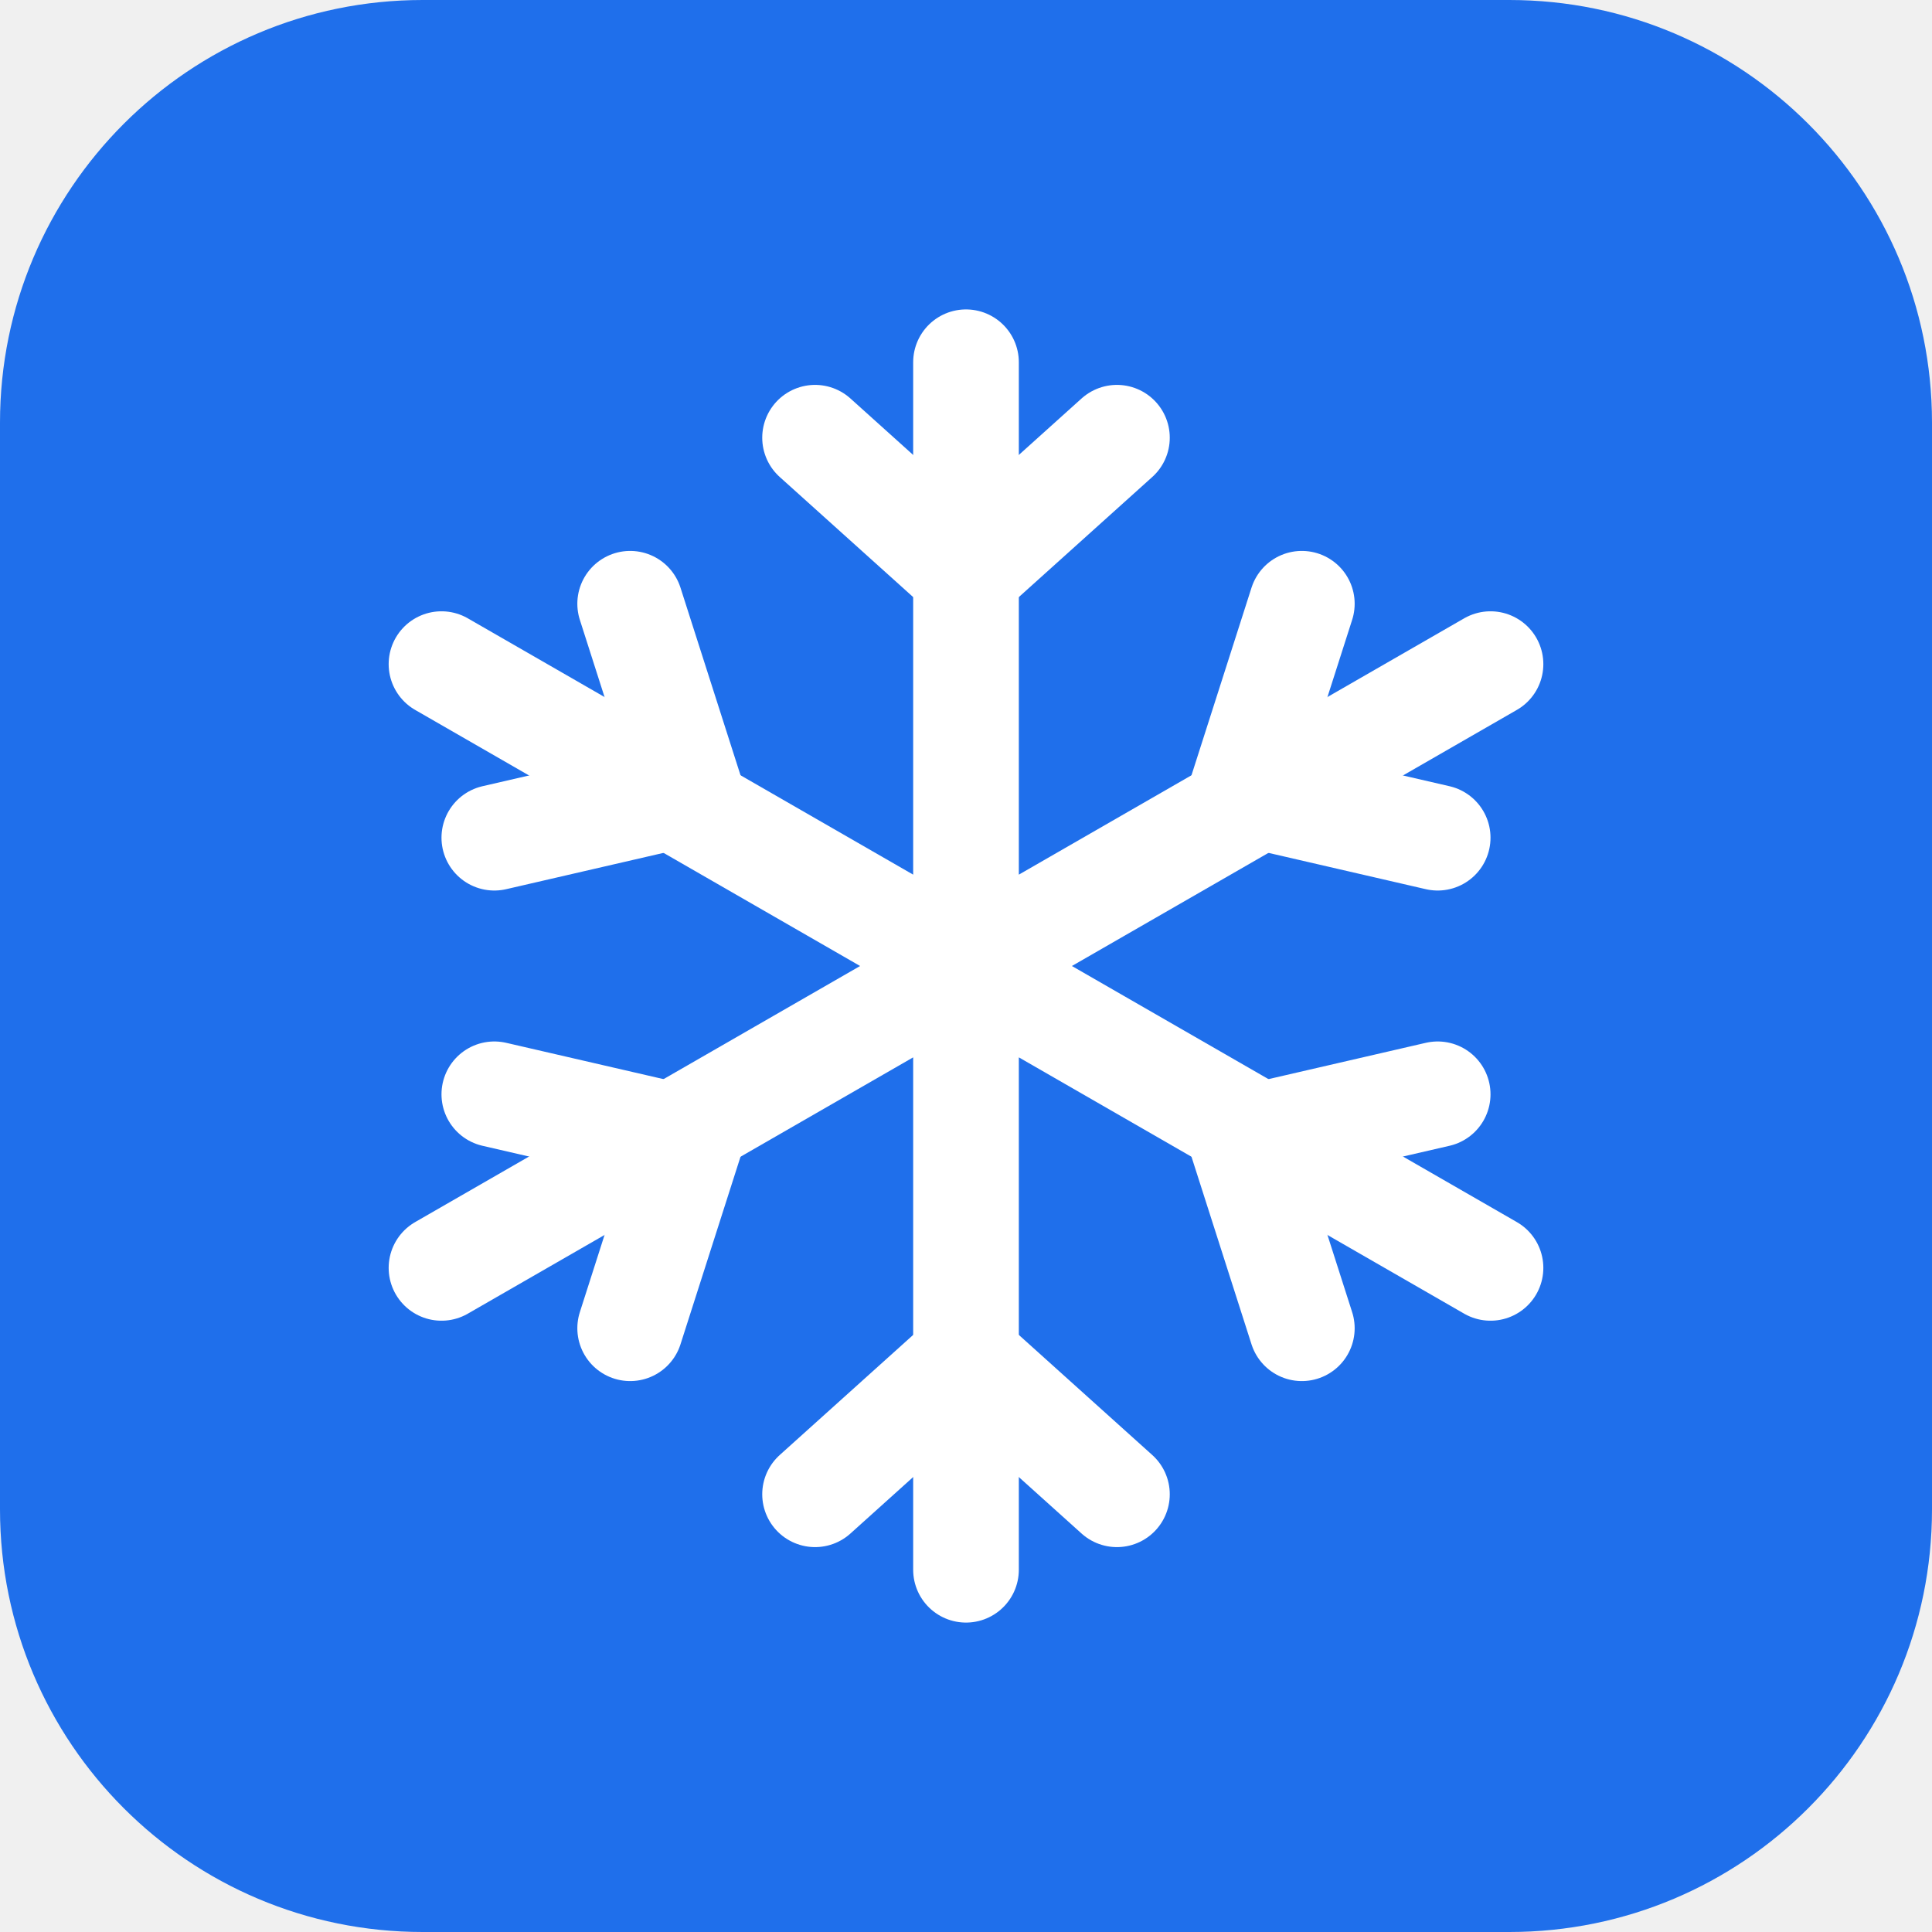
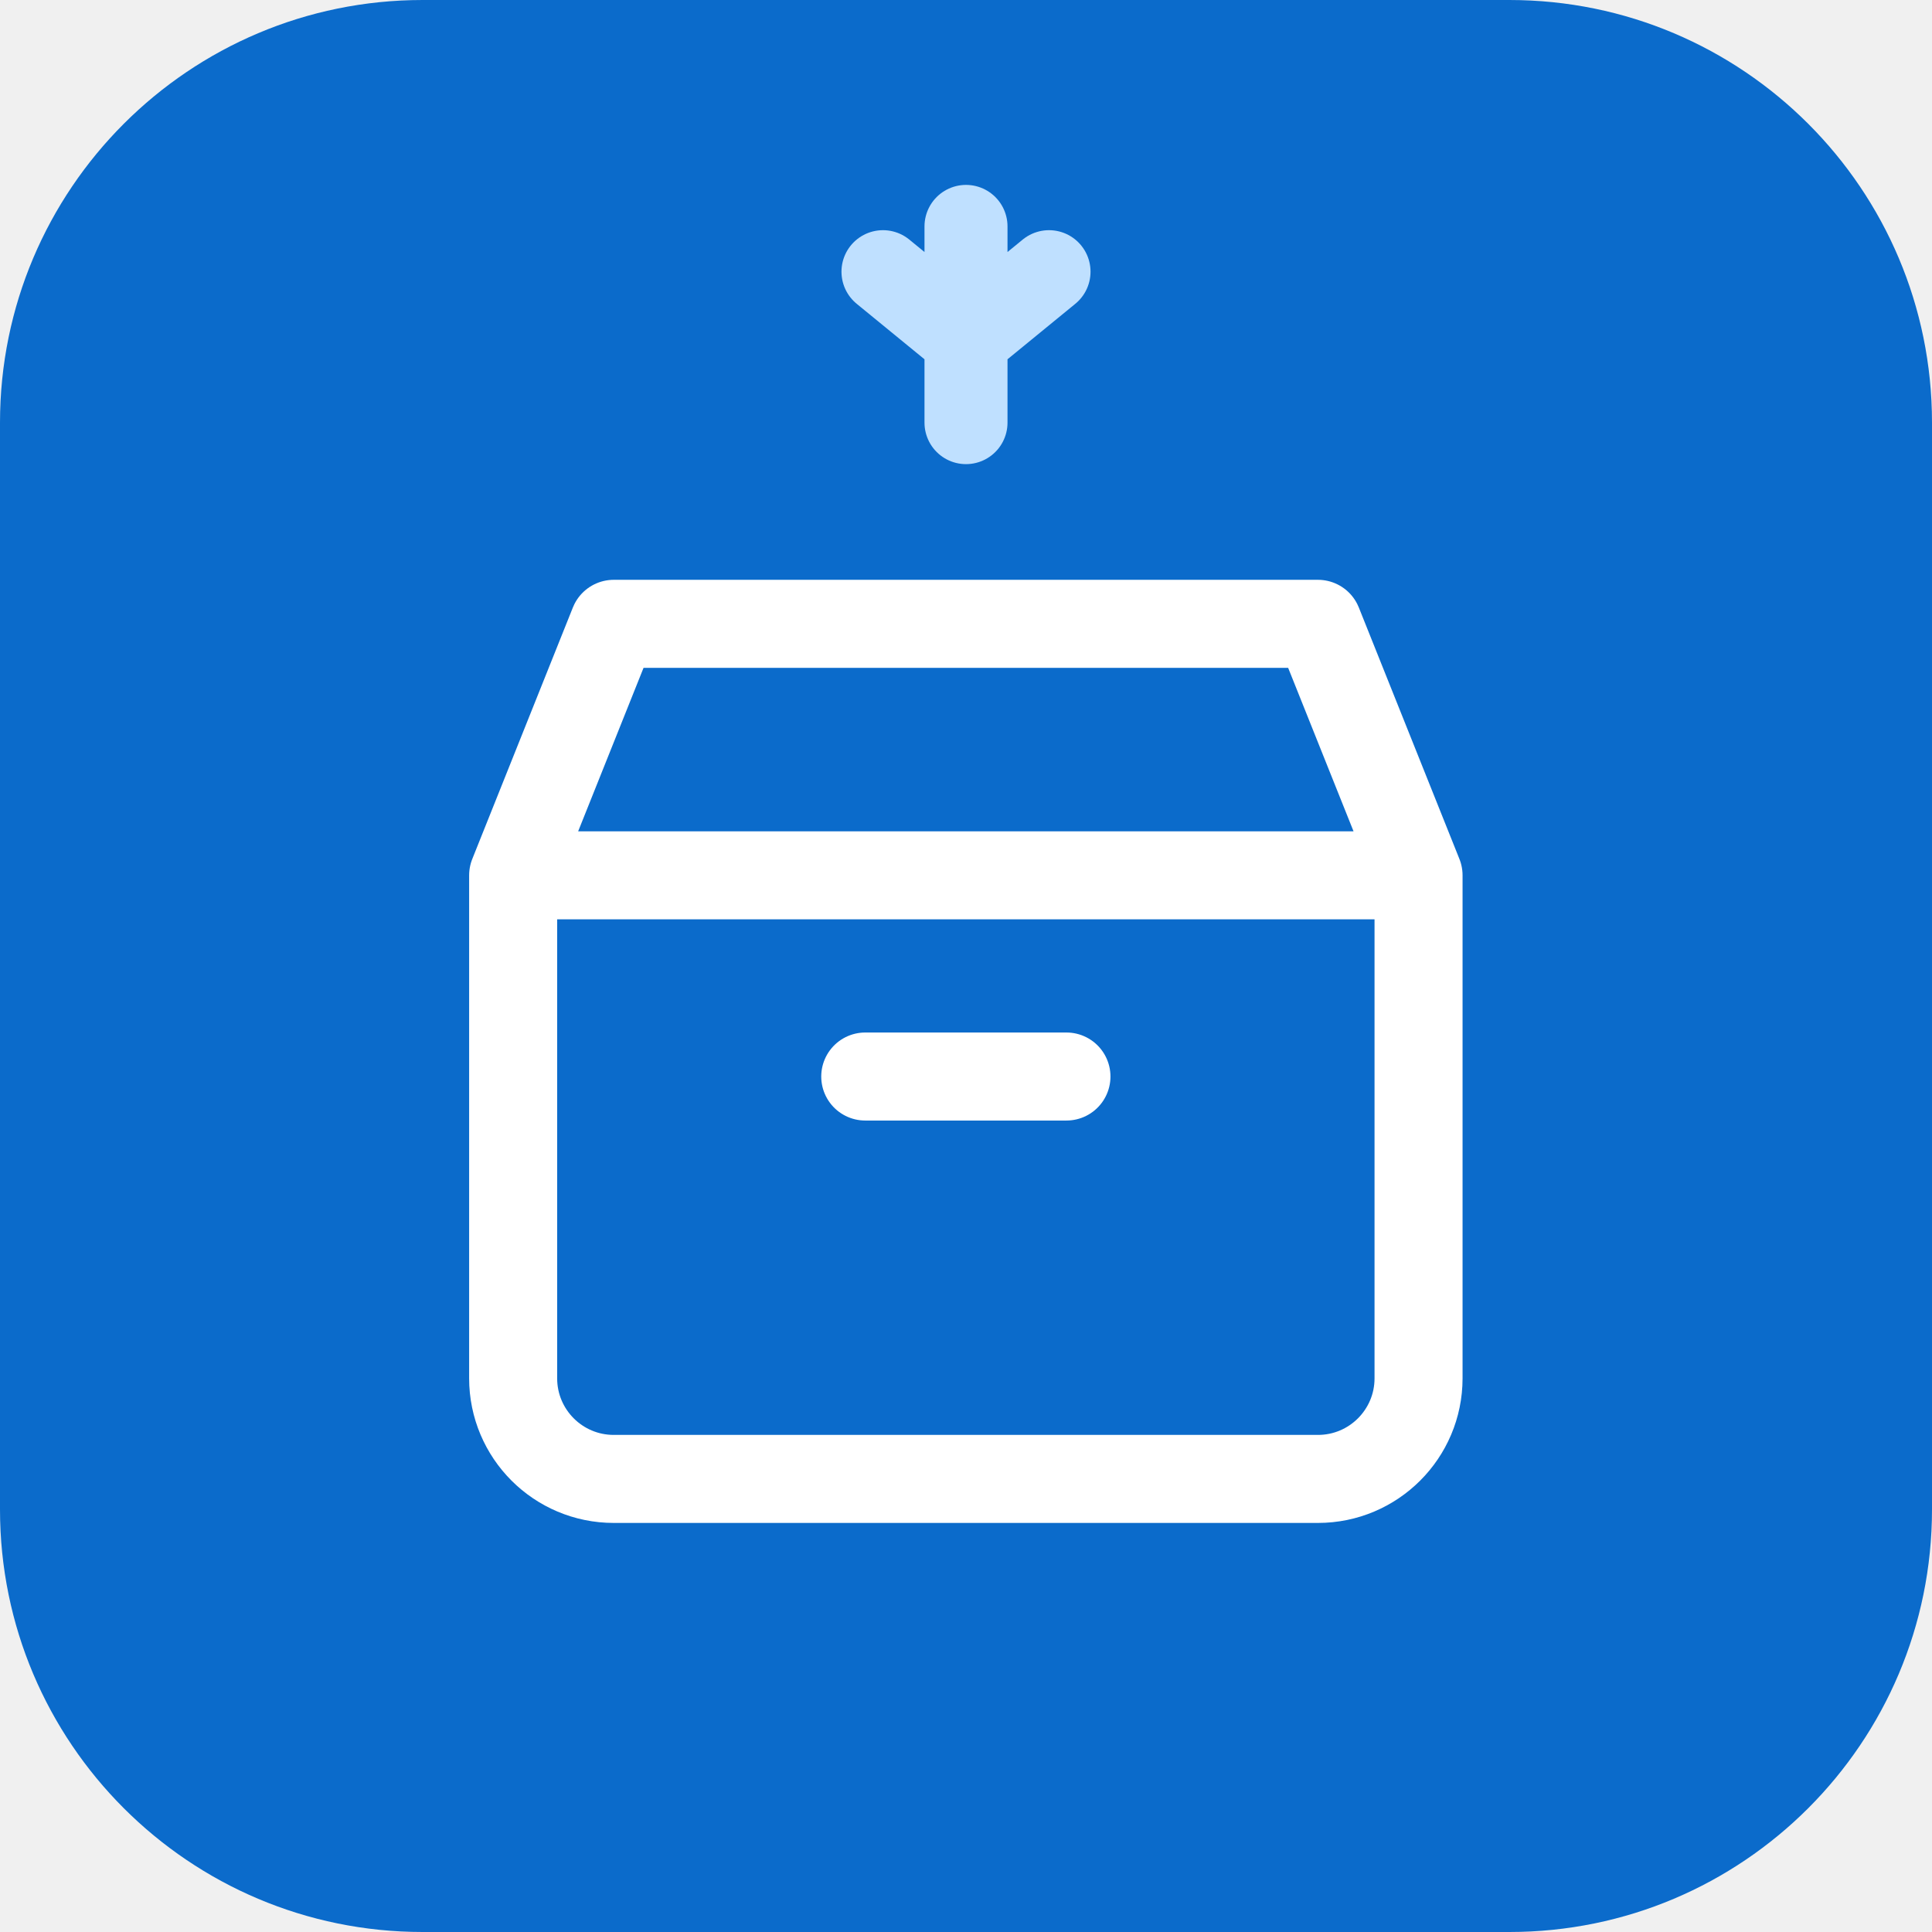
<svg xmlns="http://www.w3.org/2000/svg" viewBox="0 0 512 512">
-   <rect width="512" height="512" rx="112" fill="#1f6feb" />
-   <g stroke="#fff" stroke-width="28" stroke-linecap="round" fill="none">
-     <path d="M256 96v320M117 176l278 160M117 336l278-160" />
-     <path d="M216 116l40 36 40-36M216 396l40-36 40 36M131 222l52-12-16-50M381 290l-52 12 16 50M131 290l52 12-16 50M381 222l-52-12 16-50" />
+   <rect width="512" height="512" rx="112" fill="#0b6bcb" />
+   <g fill="none" stroke-linecap="round" stroke-linejoin="round" transform="translate(96 112) scale(13.33)">
+     <path d="M3 9h18v10a2 2 0 0 1-2 2H5a2 2 0 0 1-2-2zM3 9l2-5h14l2 5M10 13h4" stroke="#ffffff" stroke-width="1.75" />
+   </g>
+   <g fill="none" stroke="#bfe0ff" stroke-width="22" stroke-linecap="round">
+     <path d="M256 60v52M234 72l22 18 22-18" />
  </g>
</svg>
